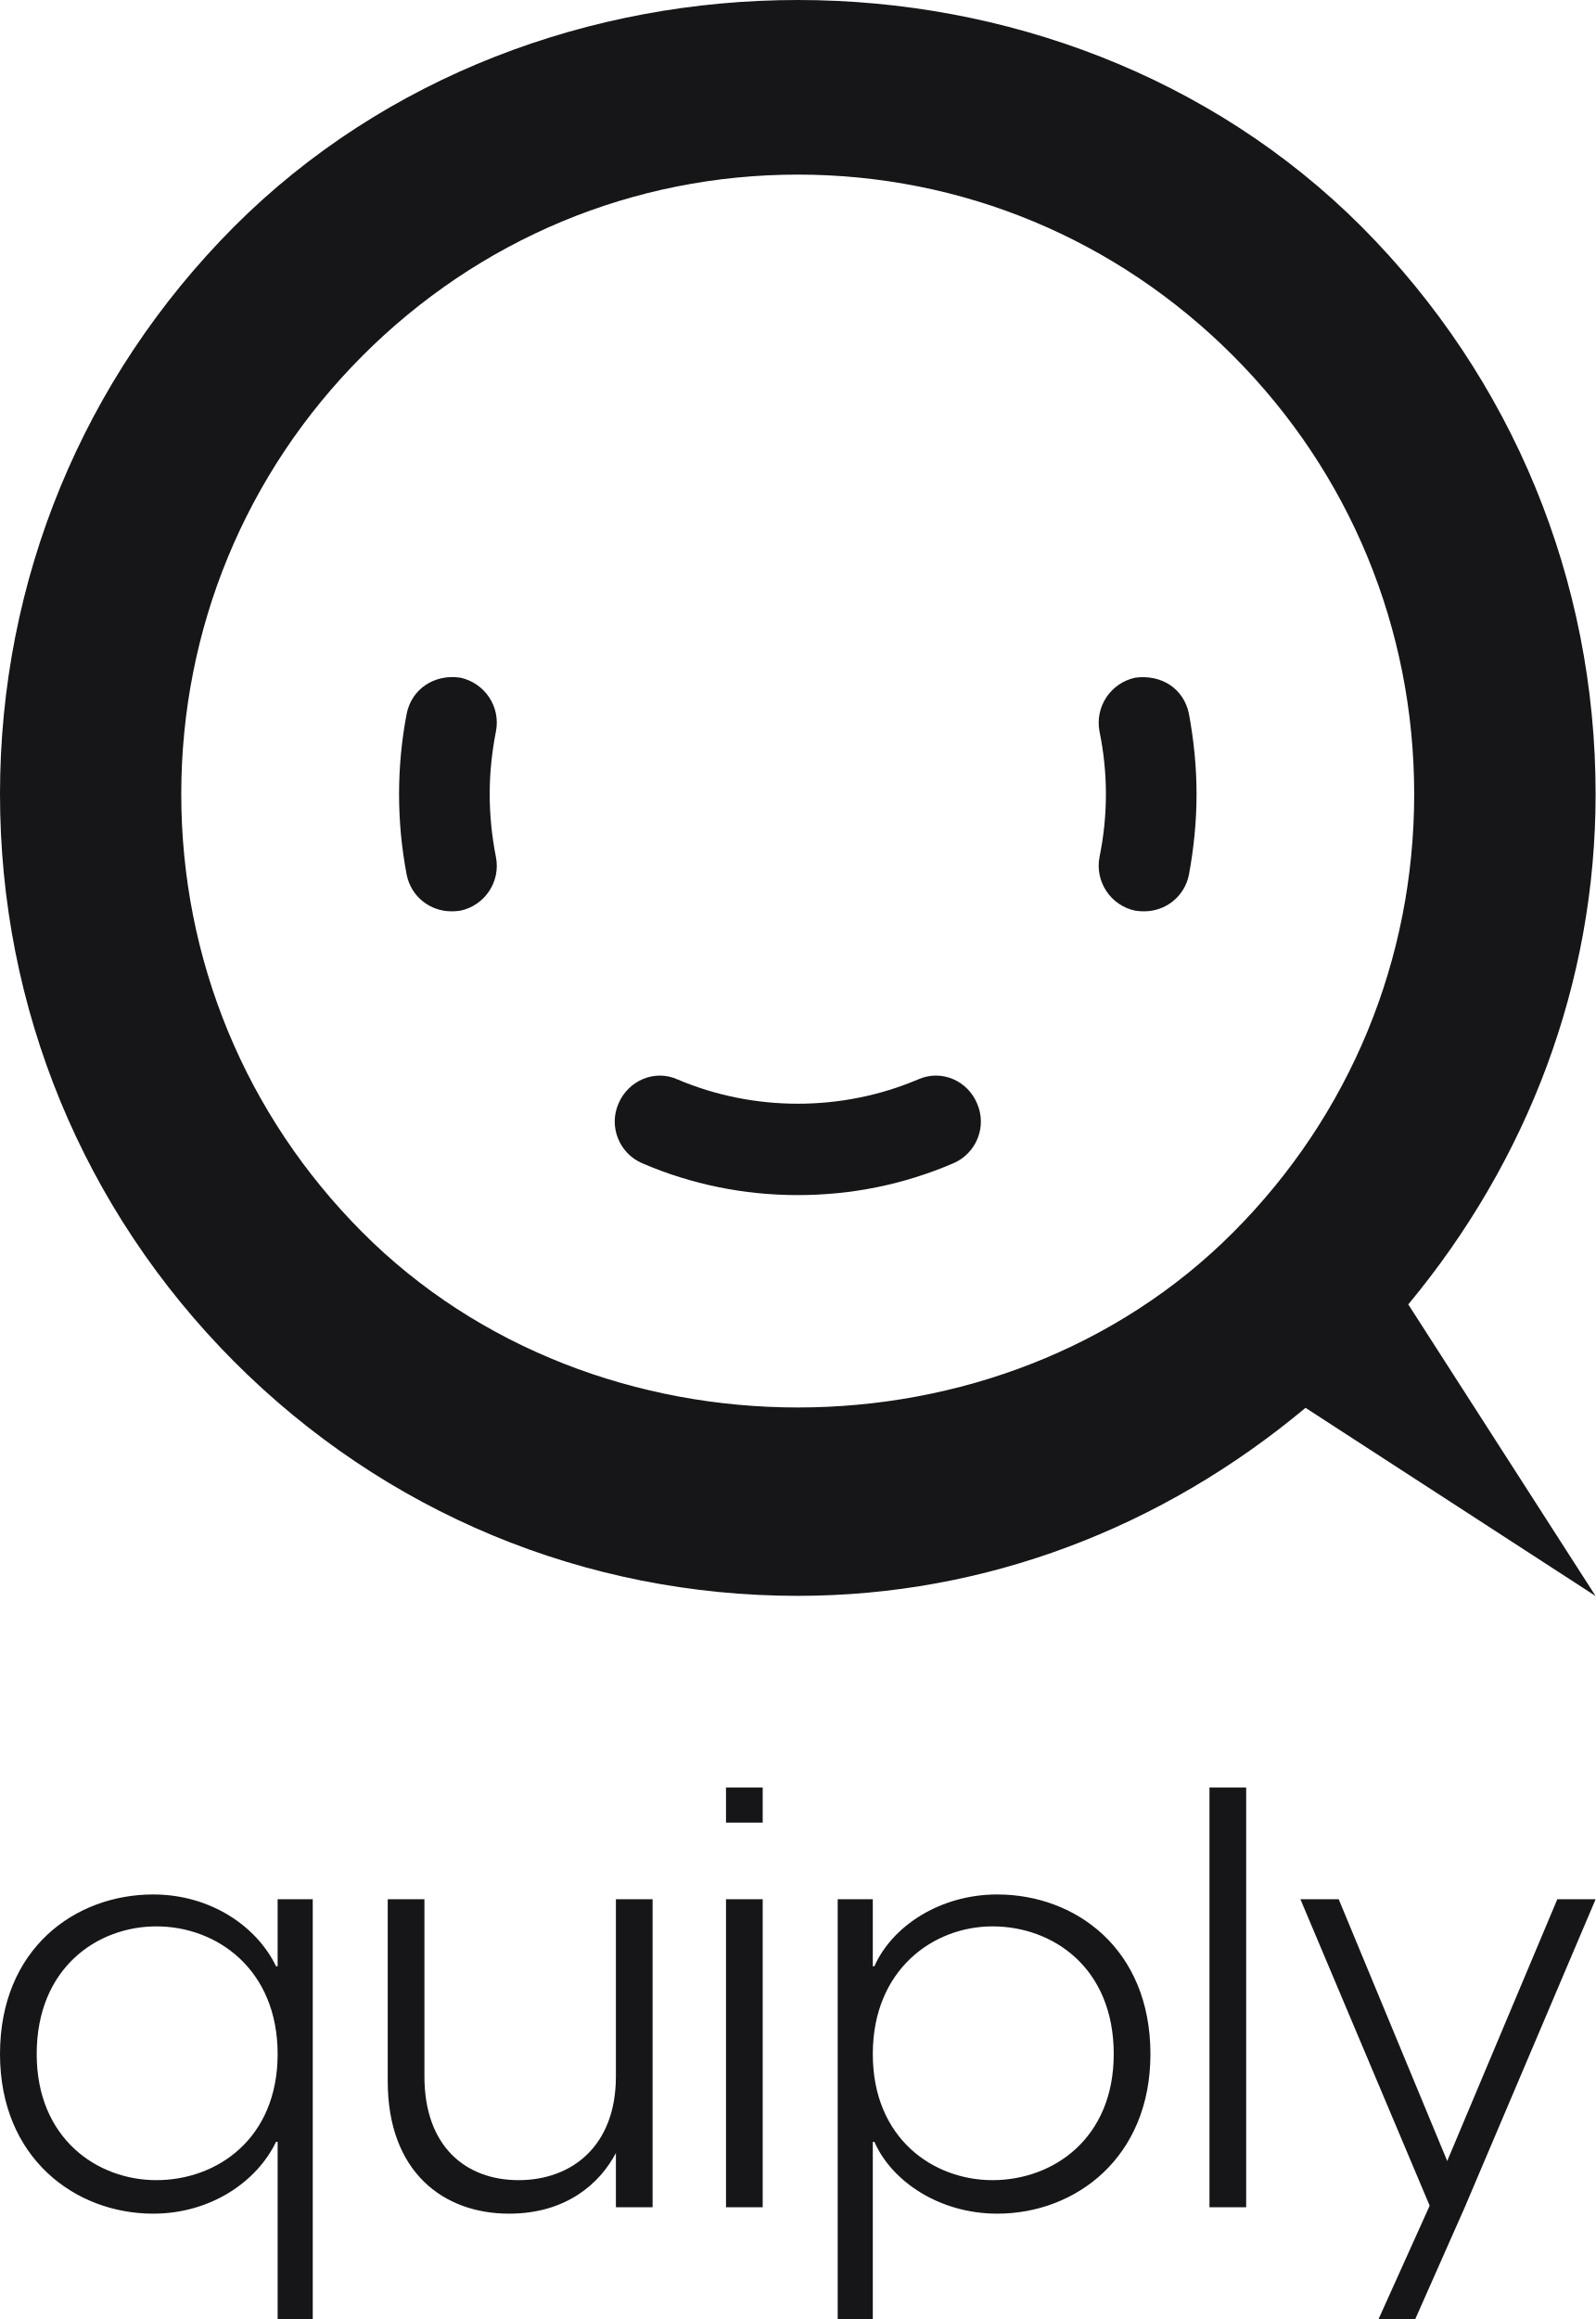
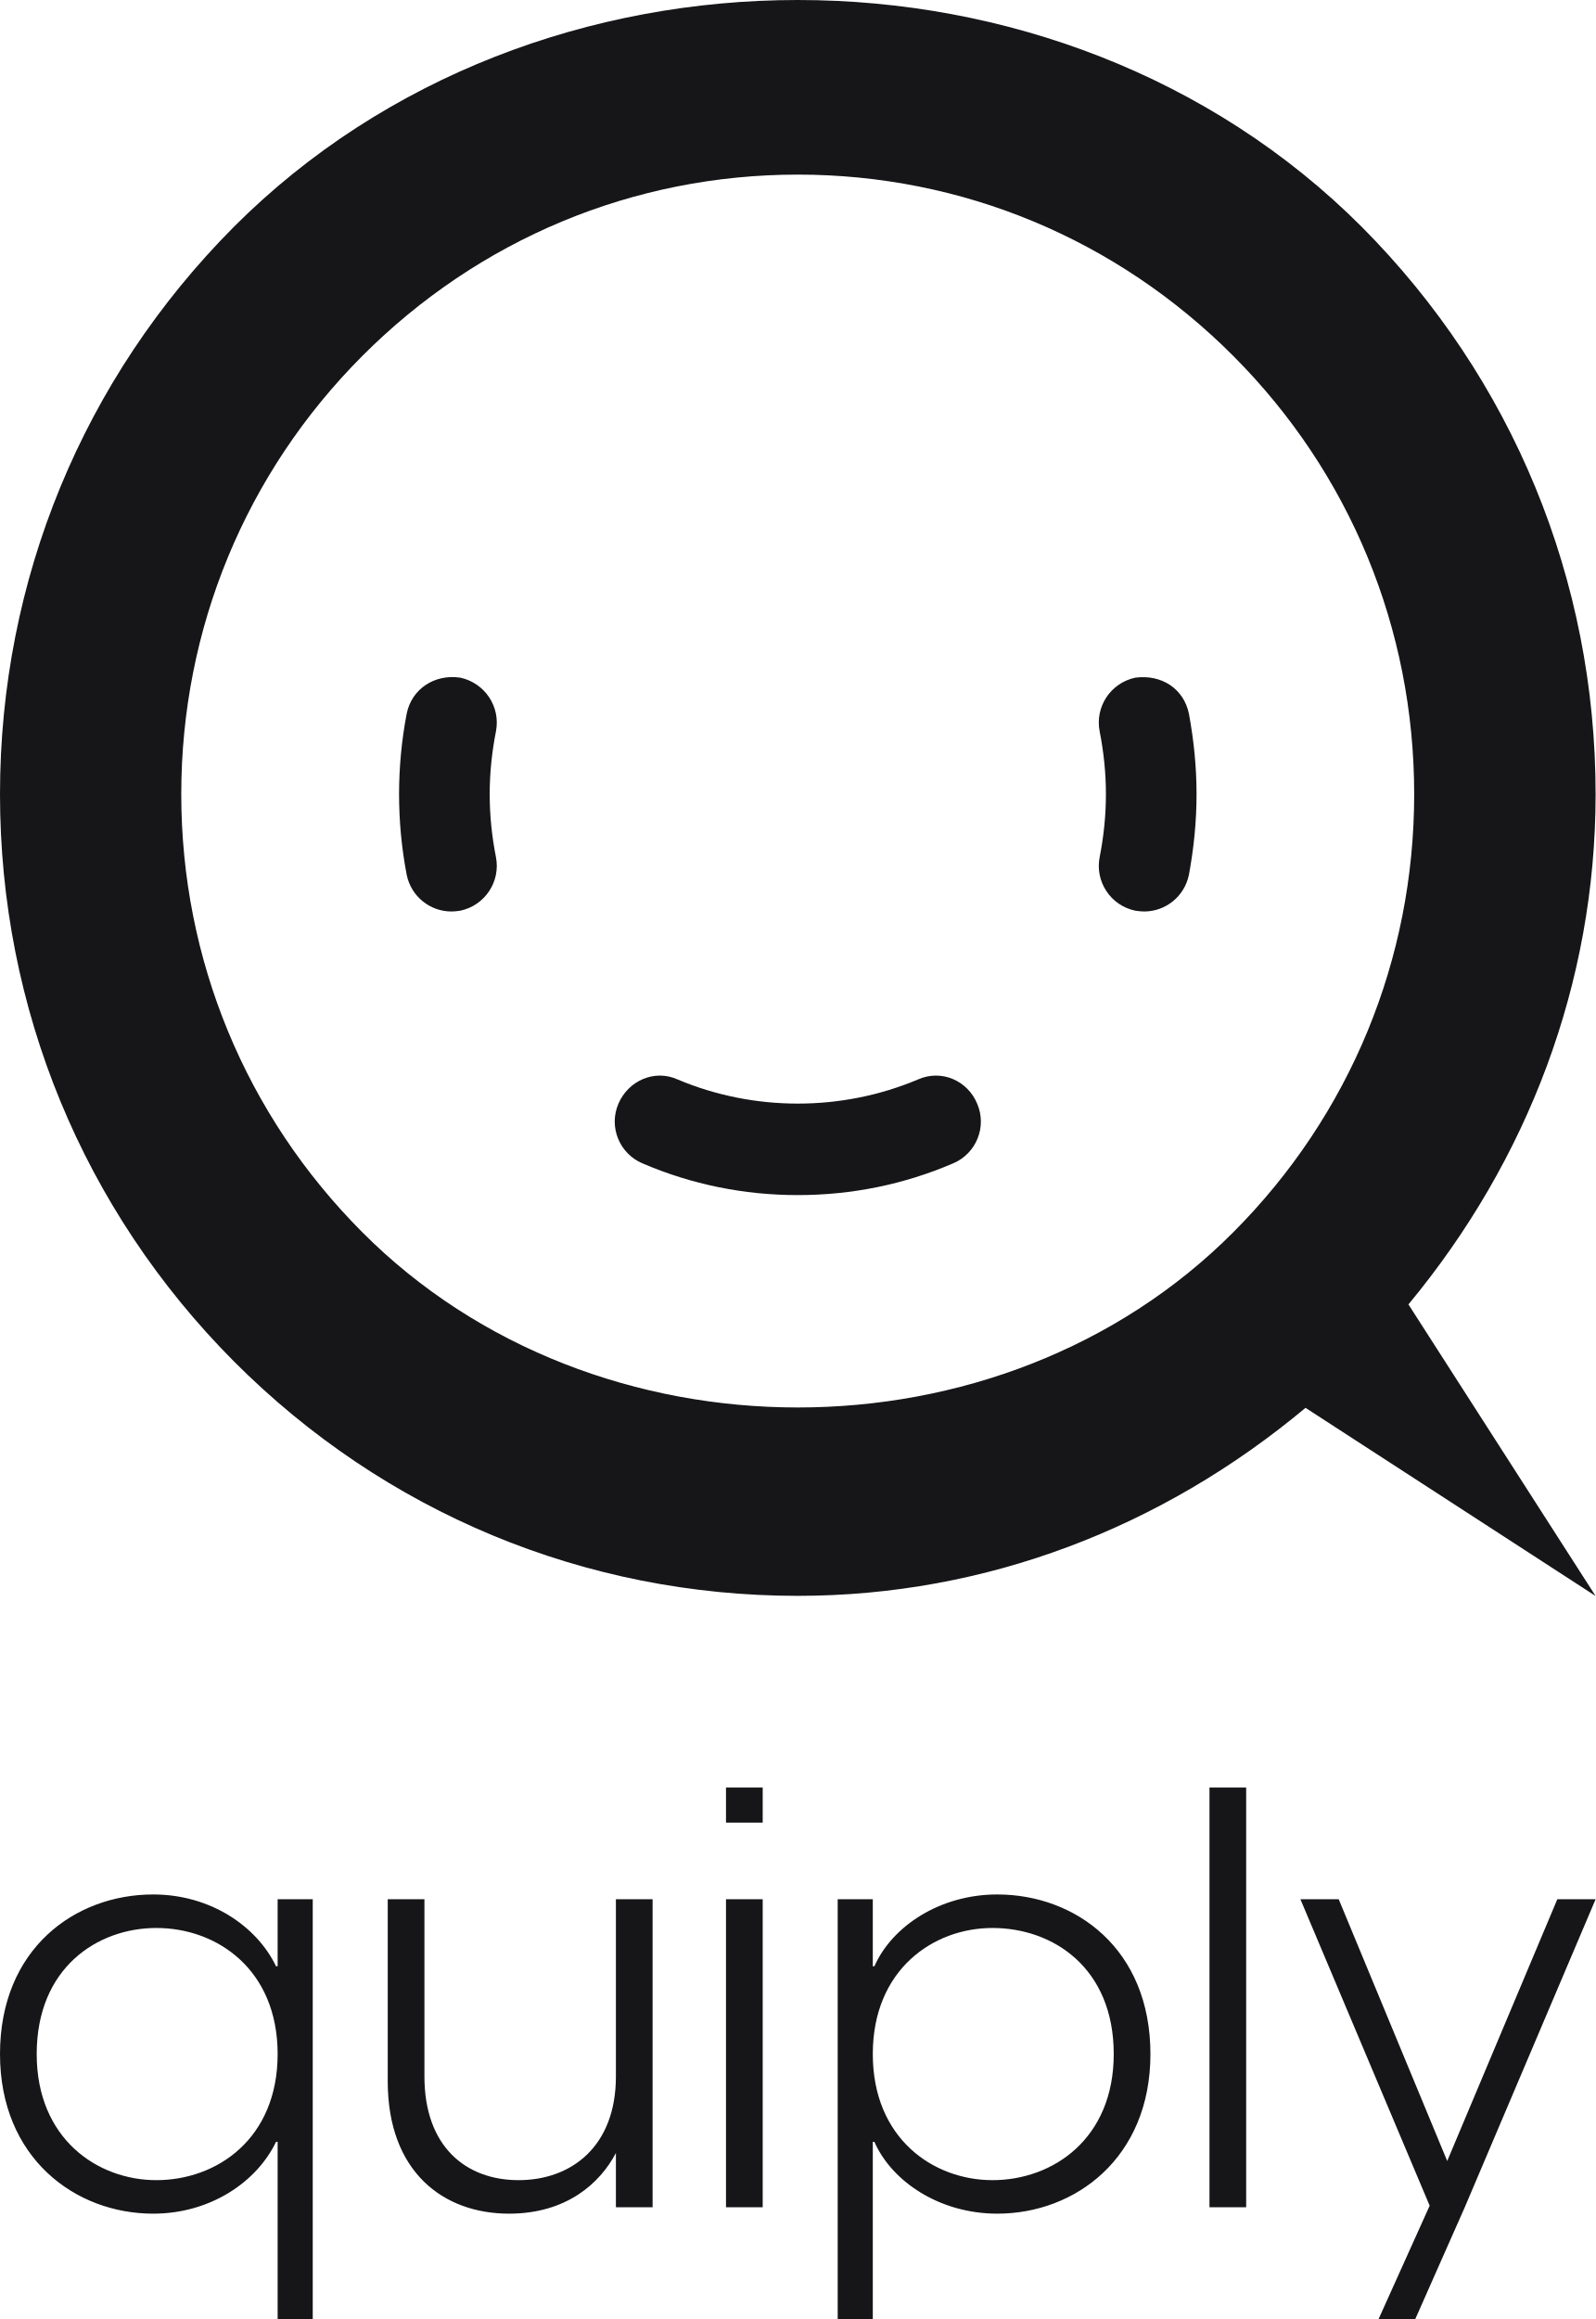
<svg xmlns="http://www.w3.org/2000/svg" viewBox="0 0 1000 1453" role="img" aria-label="quiply">
-   <path fill="#161619" fill-rule="evenodd" d="M882.6 817.3C957.4 727.2 1000 616.1 1000 497.6C1000 363.4 948 237.2 853.5 142.2C664.2-47.4 335.8-47.4 146.5 142.2C52 237.2 0 363.4 0 497.6C0 631.7 52 757.9 146.5 852.9C241 947.7 366.4 999.9 500 999.9C618.1 999.9 728.5 957 818.2 882.1L1000 1000ZM227 772C153.9 698.7 113.6 601.1 113.6 497.6C113.6 394 153.9 296.4 227 223.1C300.1 149.8 397 109.4 500 109.4C603 109.4 699.9 149.8 773 223.1C846.1 296.4 886.3 394 886.3 497.6C886.3 601.1 846.1 698.7 773 772C627.2 918.5 372.8 918.5 227 772ZM310.8 458.4C308.3 471.1 306.9 484.2 306.9 497.6C306.9 511.1 308.3 524.2 310.8 536.9C313.9 552.4 303.8 567.4 288.5 570.6C286.5 570.9 284.7 571 282.9 571C269.5 571 257.7 561.8 254.9 548.2C251.7 531.5 250.1 514.6 250.1 497.6C250.1 480.7 251.7 463.7 254.9 447.1C258 431.7 272.2 422.2 288.5 424.6C303.8 427.9 313.9 442.8 310.8 458.4ZM745.1 447.1C748.2 463.7 749.9 480.7 749.9 497.6C749.9 514.6 748.2 531.5 745.1 548.2C742.3 561.8 730.5 571 717.1 571C715.3 571 713.5 570.9 711.5 570.6C696.1 567.4 686.1 552.4 689.1 536.9C691.7 524.2 693.1 511.1 693.1 497.6C693.1 484.2 691.7 471.1 689.1 458.4C686.1 442.8 696.1 427.9 711.5 424.6C728.2 422.4 741.9 431.7 745.1 447.1ZM612.4 691.5C618.7 706 611.8 722.8 597.4 728.9C566.4 742.2 533.7 748.8 500 748.8C466.3 748.8 433.6 742.2 402.6 728.9C388.2 722.8 381.3 706 387.6 691.5C393.6 677.2 410.2 669.7 424.8 676.4C472.5 696.6 527.5 696.6 575.2 676.4C590.1 669.7 606.5 677.2 612.4 691.5ZM98 1366C136 1366 174 1340 174 1287C174 1234 136 1207 98 1207C61 1207 23 1233 23 1287C23 1340 61 1366 98 1366ZM174 1453L174 1342L173 1342C161 1367 132 1387 96 1387C47 1387 0 1352 0 1287C0 1221 47 1187 96 1187C132 1187 161 1207 173 1232L174 1232L174 1190L196 1190L196 1453ZM409 1383L386 1383L386 1349C376 1368 355 1387 319 1387C278 1387 243 1361 243 1304L243 1190L266 1190L266 1301C266 1345 292 1366 325 1366C358 1366 386 1345 386 1301L386 1190L409 1190ZM455 1190L478 1190L478 1383L455 1383ZM455 1120L478 1120L478 1142L455 1142ZM622 1366C660 1366 698 1340 698 1287C698 1233 660 1207 622 1207C585 1207 547 1234 547 1287C547 1340 585 1366 622 1366ZM525 1190L547 1190L547 1232L548 1232C559 1207 589 1187 625 1187C674 1187 721 1221 721 1287C721 1352 674 1387 625 1387C589 1387 559 1367 548 1342L547 1342L547 1453L525 1453ZM758 1120L781 1120L781 1383L758 1383ZM896 1382L815 1190L839 1190L907 1354L976 1190L1000 1190L918 1383L887 1453L864 1453Z" />
+   <path fill="#161619" fill-rule="evenodd" d="M882.7 817.3C957.4 727.2 1000 616.1 1000 497.6C1000 363.4 948 237.2 853.5 142.2C664.2-47.4 335.8-47.4 146.5 142.2C52 237.2 0 363.4 0 497.6C0 631.7 52 757.9 146.5 852.9C241 947.7 366.4 999.9 500 999.9C618.1 999.9 728.5 957 818.2 882.1L1000 1000ZM227 772C153.9 698.7 113.6 601.1 113.6 497.6C113.6 394 153.9 296.4 227 223.1C300.1 149.8 397 109.4 500 109.4C603 109.4 699.9 149.8 773 223.1C846.1 296.4 886.3 394 886.3 497.6C886.3 601.1 846.1 698.7 773 772C627.2 918.5 372.8 918.5 227 772ZM310.8 458.4C308.3 471.1 306.9 484.2 306.9 497.6C306.9 511.1 308.3 524.2 310.8 536.9C313.9 552.4 303.8 567.4 288.5 570.6C286.5 570.9 284.7 571.1 282.9 571.1C269.5 571.1 257.7 561.7 254.9 548.2C251.7 531.5 250.1 514.6 250.1 497.6C250.1 480.7 251.7 463.7 254.9 447.1C258 431.7 272.3 422.2 288.5 424.6C303.8 427.9 313.9 442.8 310.8 458.4ZM745.1 447.1C748.2 463.7 749.9 480.7 749.9 497.6C749.9 514.6 748.2 531.5 745.1 548.2C742.3 561.7 730.5 571.1 717.1 571.1C715.3 571.1 713.5 570.9 711.5 570.6C696.1 567.4 686.1 552.4 689.2 536.9C691.7 524.2 693.1 511.1 693.1 497.6C693.1 484.2 691.7 471.1 689.2 458.4C686.1 442.8 696.1 427.9 711.5 424.6C728.2 422.4 741.9 431.7 745.1 447.1ZM612.4 691.5C618.7 706 611.8 722.8 597.4 728.9C566.4 742.2 533.7 748.8 500 748.8C466.3 748.8 433.6 742.2 402.6 728.9C388.2 722.8 381.3 706 387.6 691.5C393.7 677.2 410.2 669.7 424.8 676.4C472.5 696.5 527.5 696.5 575.2 676.4C590.1 669.7 606.5 677.2 612.4 691.5ZM98 1366C136 1366 174 1340 174 1287C174 1234 136 1208 98 1208C61 1208 23 1233 23 1287C23 1340 61 1366 98 1366ZM174 1453L174 1342L173 1342C161 1367 132 1387 96 1387C47 1387 0 1352 0 1287C0 1221 47 1187 96 1187C132 1187 161 1207 173 1232L174 1232L174 1190L196 1190L196 1453ZM409 1383L386 1383L386 1349C376 1368 355 1387 319 1387C278 1387 243 1361 243 1304L243 1190L266 1190L266 1301C266 1345 292 1366 325 1366C358 1366 386 1345 386 1301L386 1190L409 1190ZM455 1190L478 1190L478 1383L455 1383ZM455 1120L478 1120L478 1142L455 1142ZM622 1366C660 1366 698 1340 698 1287C698 1233 660 1208 622 1208C585 1208 547 1234 547 1287C547 1340 585 1366 622 1366ZM525 1190L547 1190L547 1232L548 1232C559 1207 589 1187 625 1187C674 1187 721 1221 721 1287C721 1352 674 1387 625 1387C589 1387 559 1367 548 1342L547 1342L547 1453L525 1453ZM758 1120L781 1120L781 1383L758 1383ZM896 1382L815 1190L839 1190L907 1354L976 1190L1000 1190L918 1383L887 1453L864 1453Z" />
</svg>
